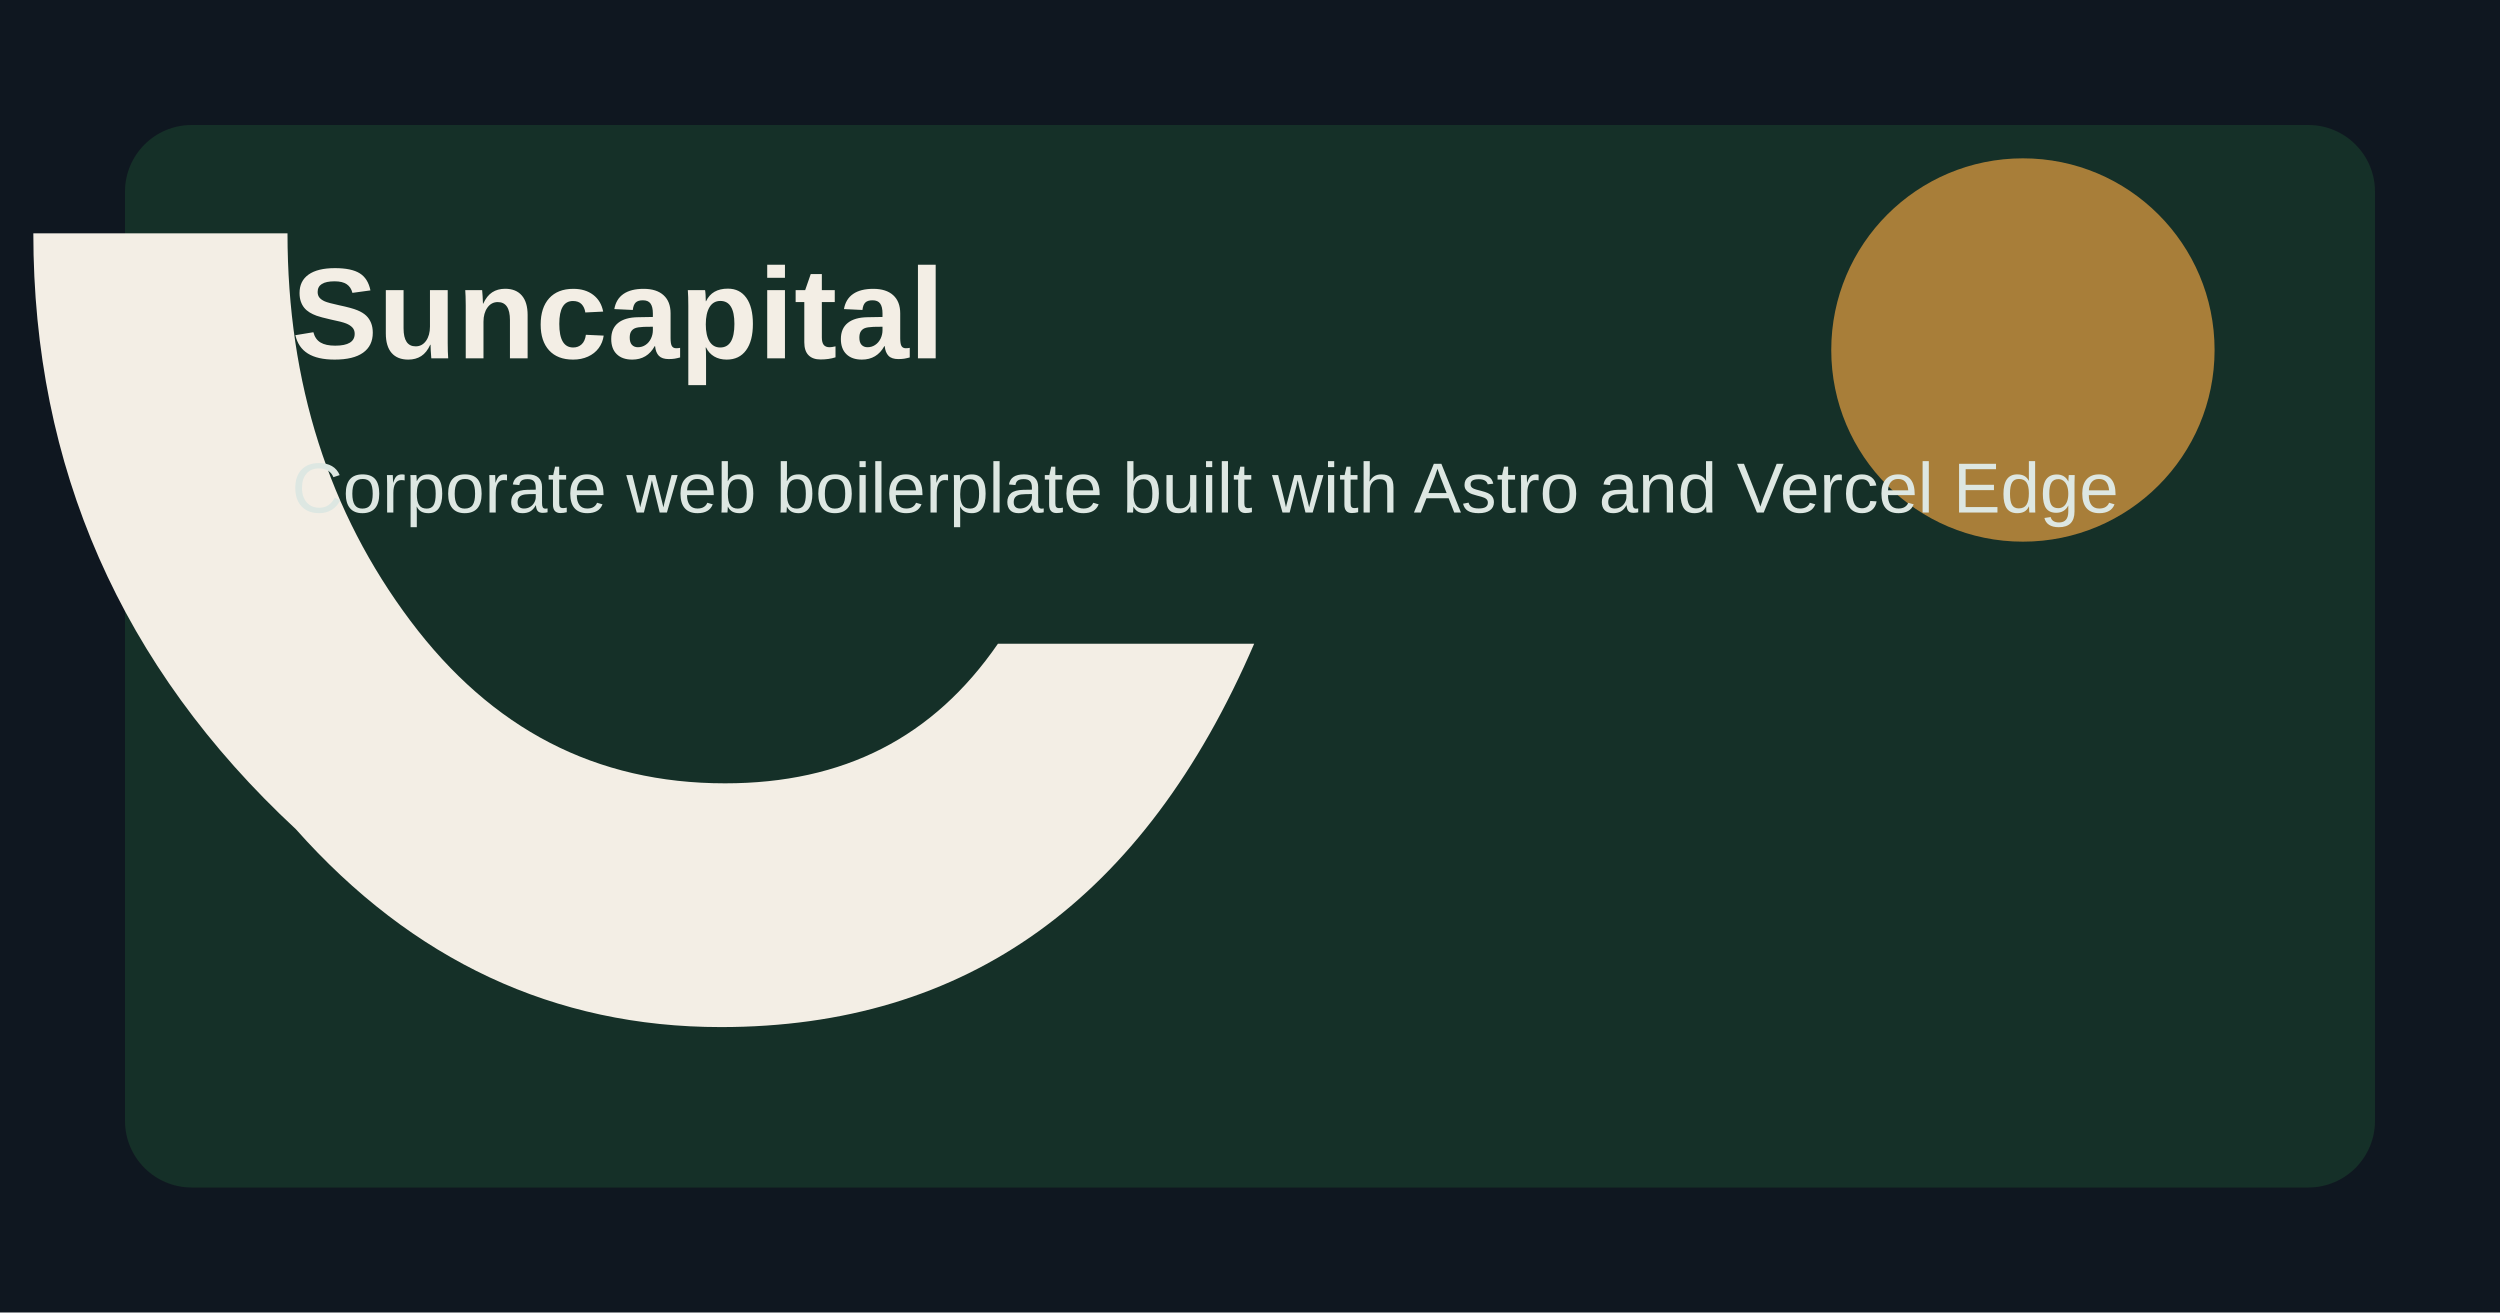
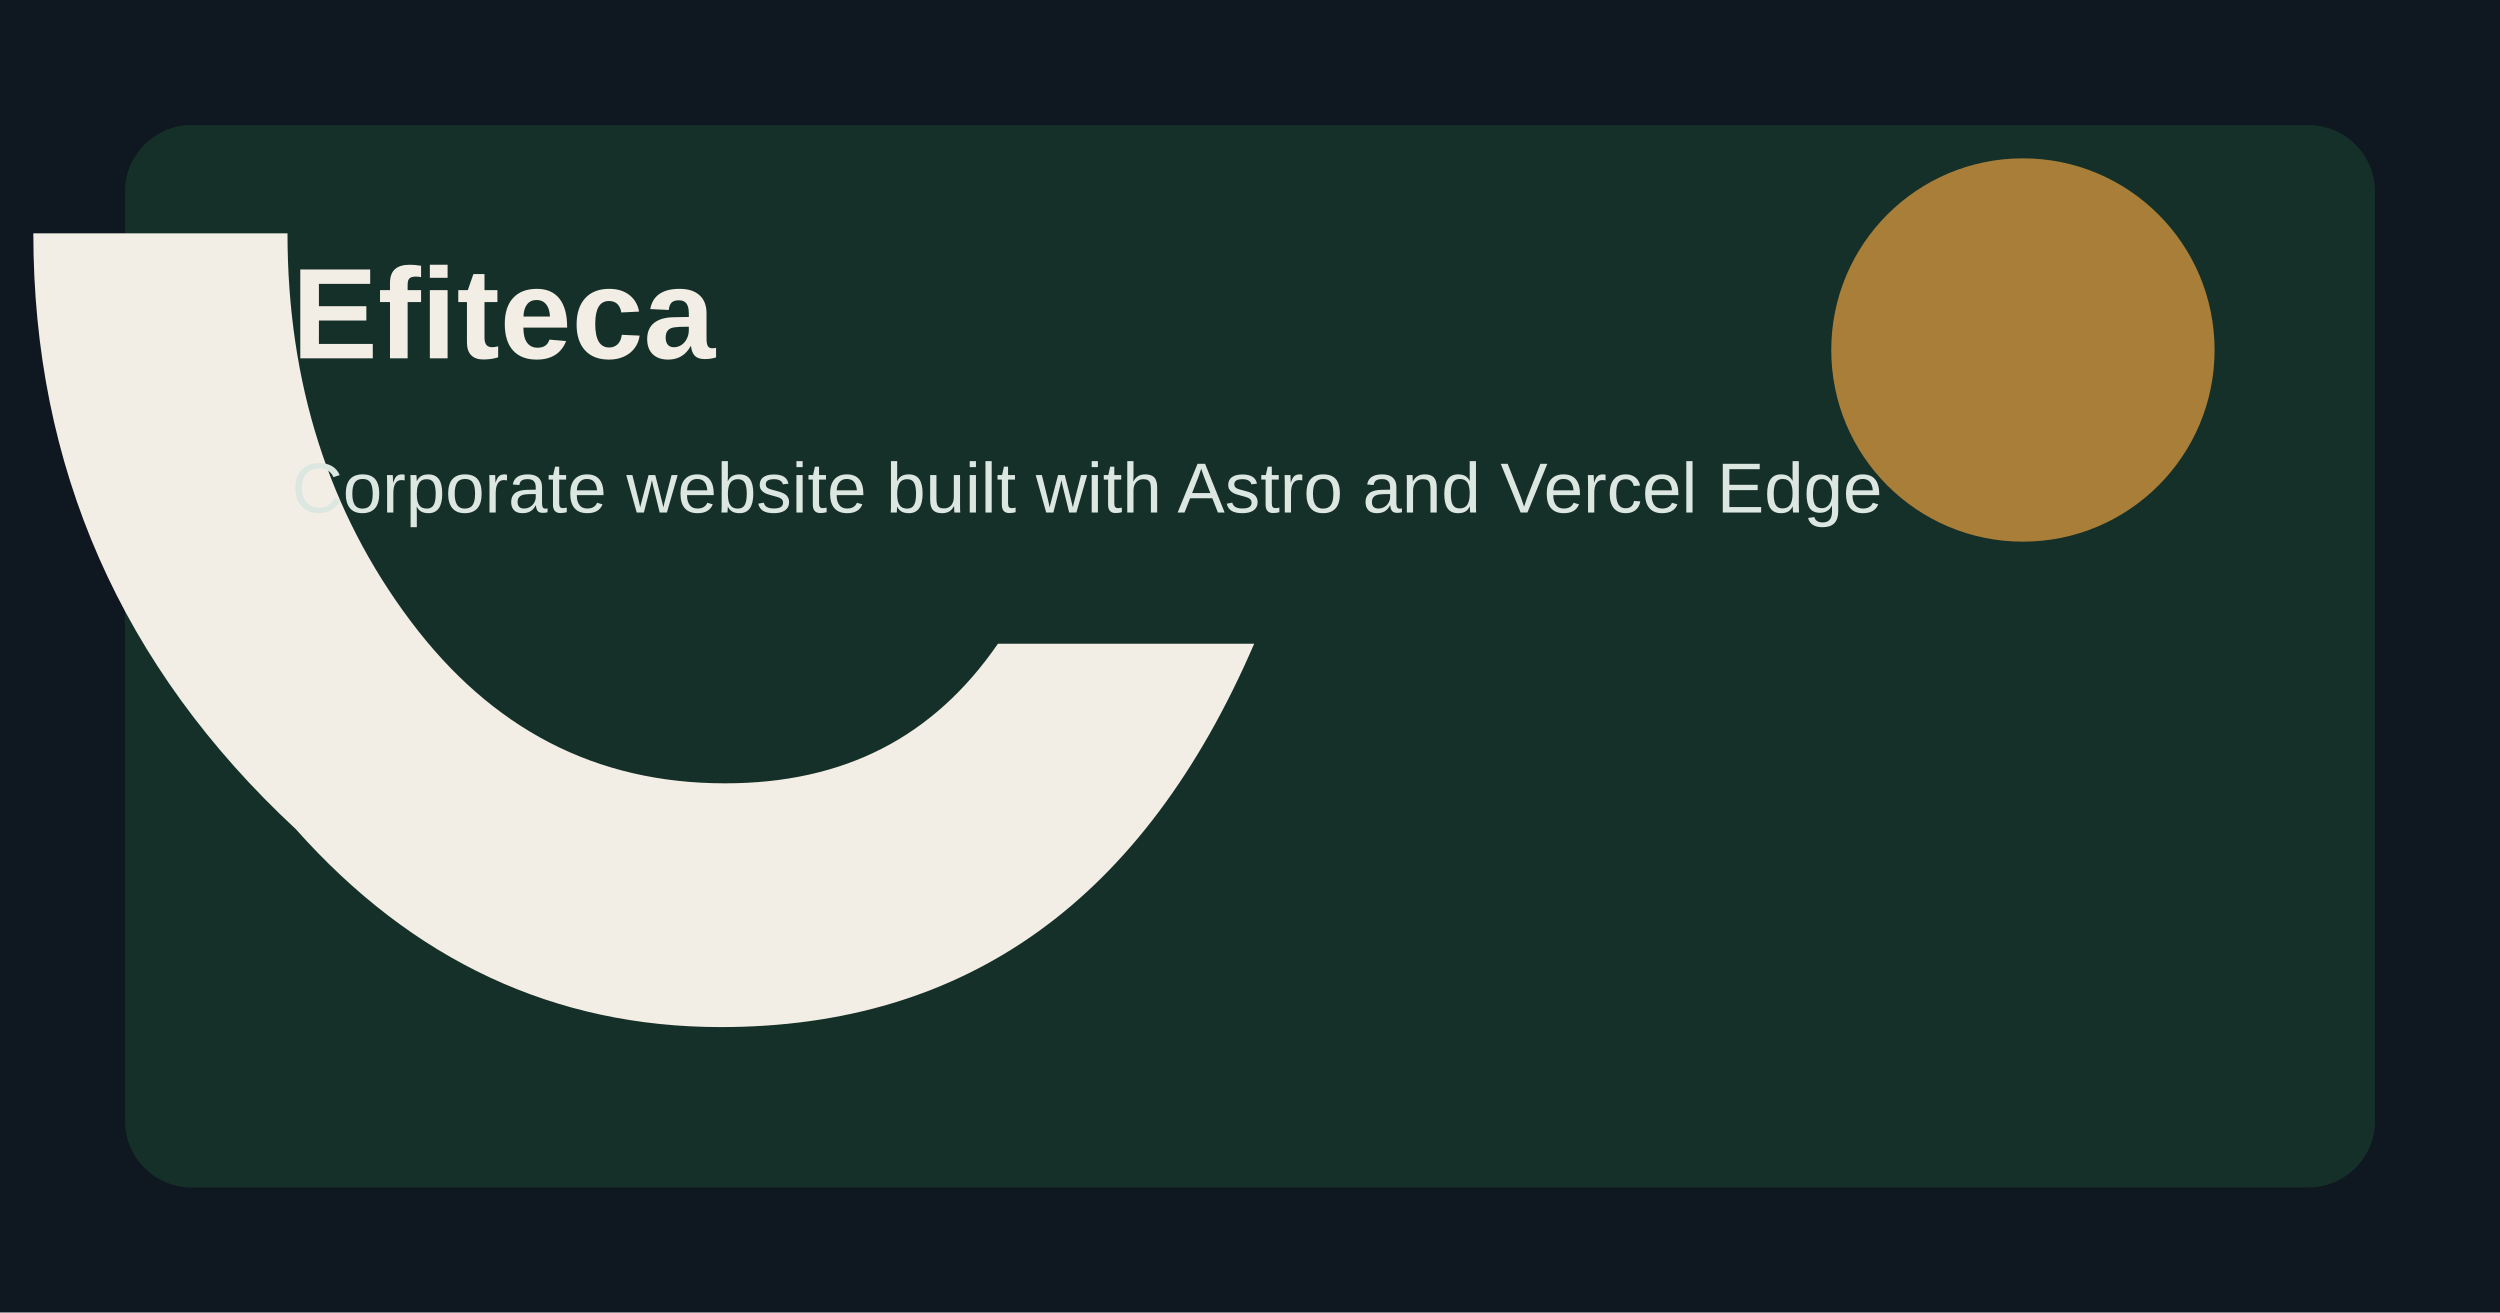
<svg xmlns="http://www.w3.org/2000/svg" viewBox="0 0 1200 630" fill="none">
  <rect width="1200" height="630" fill="#0f1720" />
  <rect x="60" y="60" width="1080" height="510" rx="32" fill="#163228" opacity="0.92" />
  <circle cx="971" cy="168" r="92" fill="#b8863b" opacity="0.9" />
  <path d="M142 398c56 63 124 95 204 95 118 0 203-61 256-184h-123c-31 45-74 67-131 67-62 0-112-26-151-78-39-52-59-114-59-186H16c0 112 42 208 126 286Z" fill="#f3eee5" />
-   <text x="140" y="172" fill="#f3eee5" font-size="62" font-family="Arial, sans-serif" font-weight="700">Suncapital</text>
-   <text x="140" y="246" fill="#dde7e2" font-size="34" font-family="Arial, sans-serif">Corporate web boilerplate built with Astro and Vercel Edge</text>
+   <text x="140" y="172" fill="#f3eee5" font-size="62" font-family="Arial, sans-serif" font-weight="700">Efiteca</text>
+   <text x="140" y="246" fill="#dde7e2" font-size="34" font-family="Arial, sans-serif">Corporate website built with Astro and Vercel Edge</text>
</svg>
